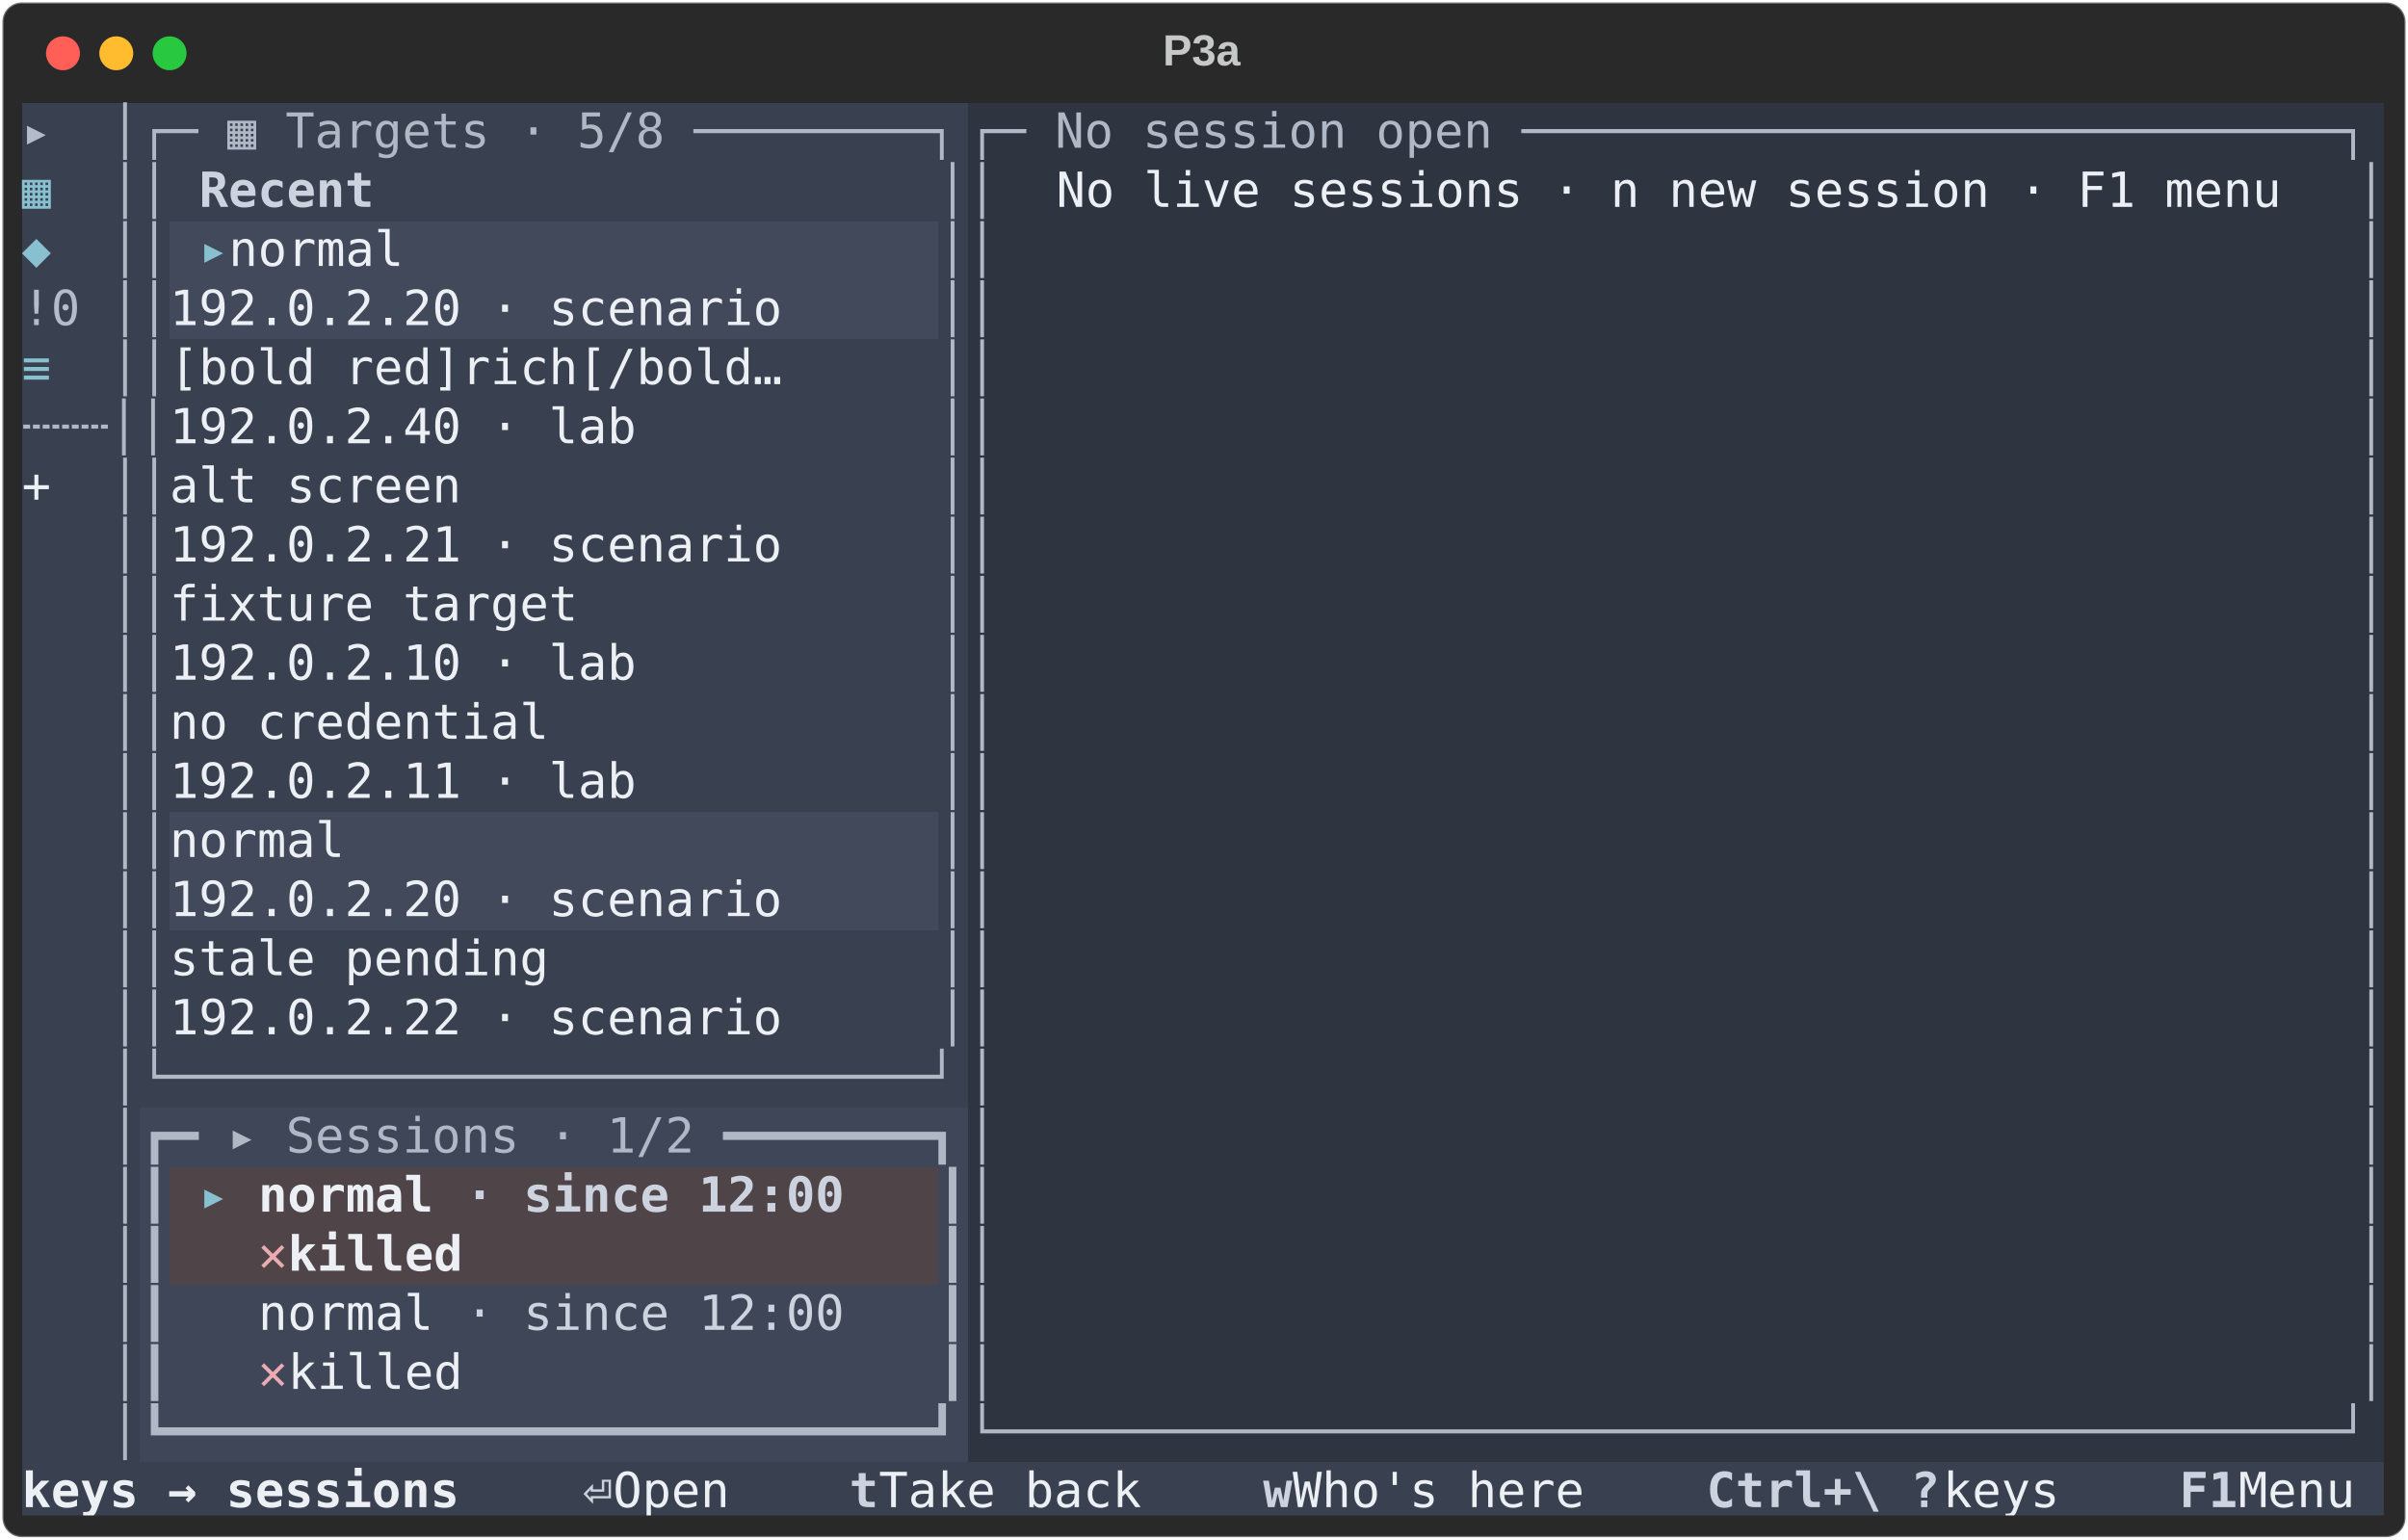
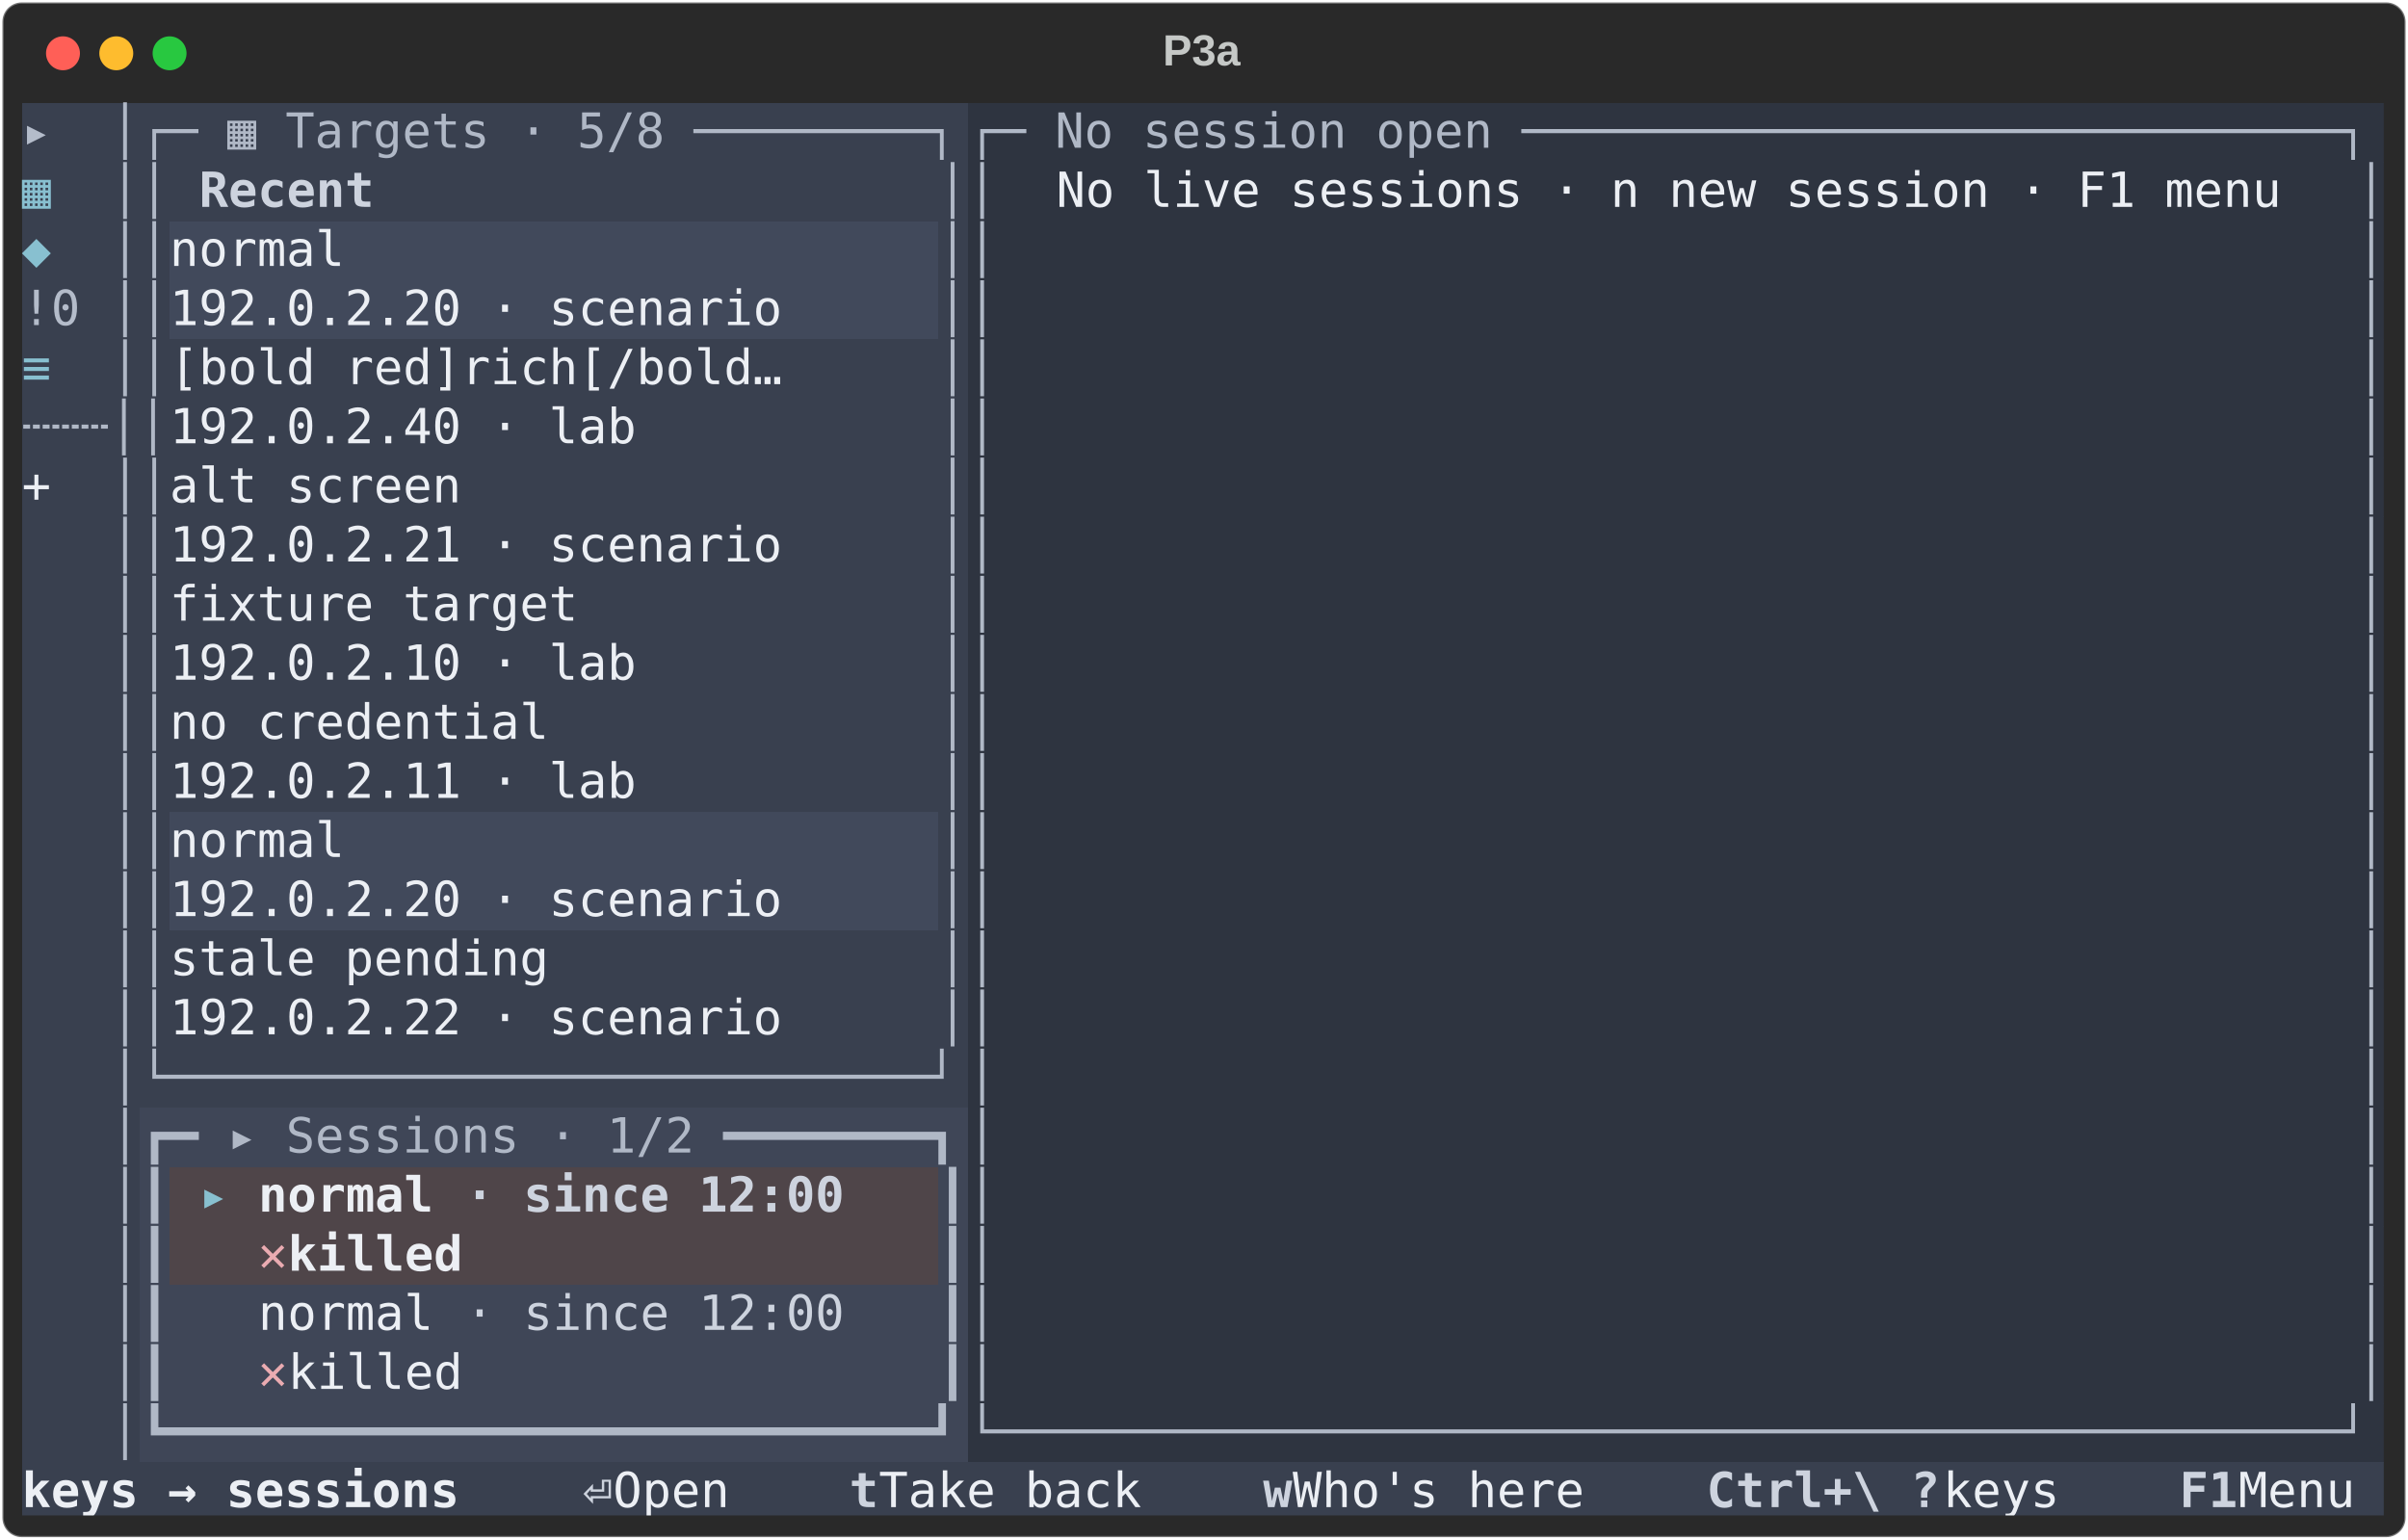
<svg xmlns="http://www.w3.org/2000/svg" class="rich-terminal" viewBox="0 0 994 635.6">
  <style>

    @font-face {
        font-family: "Fira Code";
        src: local("FiraCode-Regular"),
                url("https://cdnjs.cloudflare.com/ajax/libs/firacode/6.2.0/woff2/FiraCode-Regular.woff2") format("woff2"),
                url("https://cdnjs.cloudflare.com/ajax/libs/firacode/6.2.0/woff/FiraCode-Regular.woff") format("woff");
        font-style: normal;
        font-weight: 400;
    }
    @font-face {
        font-family: "Fira Code";
        src: local("FiraCode-Bold"),
                url("https://cdnjs.cloudflare.com/ajax/libs/firacode/6.2.0/woff2/FiraCode-Bold.woff2") format("woff2"),
                url("https://cdnjs.cloudflare.com/ajax/libs/firacode/6.2.0/woff/FiraCode-Bold.woff") format("woff");
        font-style: bold;
        font-weight: 700;
    }

    .terminal-p3a-matrix {
        font-family: Fira Code, monospace;
        font-size: 20px;
        line-height: 24.4px;
        font-variant-east-asian: full-width;
    }

    .terminal-p3a-title {
        font-size: 18px;
        font-weight: bold;
        font-family: arial;
    }

    .terminal-p3a-r1 { fill: #b4bcca }
.terminal-p3a-r2 { fill: #eceff4 }
.terminal-p3a-r3 { fill: #b0b8c6 }
.terminal-p3a-r4 { fill: #c5c8c6 }
.terminal-p3a-r5 { fill: #88c0d0 }
.terminal-p3a-r6 { fill: #cdd3de;font-weight: bold }
- .terminal-p3a-r7 { fill: #88c0d0;font-weight: bold }
- .terminal-p3a-r8 { fill: #eceff4;font-weight: bold }
+ .terminal-p3a-r7 { fill: #eceff4;font-weight: bold }
+ .terminal-p3a-r8 { fill: #88c0d0;font-weight: bold }
.terminal-p3a-r9 { fill: #eaabb1;font-weight: bold }
.terminal-p3a-r10 { fill: #cdd3de }
.terminal-p3a-r11 { fill: #eaabb1 }
    </style>
  <defs>
    <clipPath id="terminal-p3a-clip-terminal">
      <rect x="0" y="0" width="975.0" height="584.6" />
    </clipPath>
    <clipPath id="terminal-p3a-line-0">
      <rect x="0" y="1.5" width="976" height="24.65" />
    </clipPath>
    <clipPath id="terminal-p3a-line-1">
      <rect x="0" y="25.9" width="976" height="24.65" />
    </clipPath>
    <clipPath id="terminal-p3a-line-2">
      <rect x="0" y="50.3" width="976" height="24.65" />
    </clipPath>
    <clipPath id="terminal-p3a-line-3">
      <rect x="0" y="74.7" width="976" height="24.65" />
    </clipPath>
    <clipPath id="terminal-p3a-line-4">
      <rect x="0" y="99.1" width="976" height="24.65" />
    </clipPath>
    <clipPath id="terminal-p3a-line-5">
      <rect x="0" y="123.5" width="976" height="24.65" />
    </clipPath>
    <clipPath id="terminal-p3a-line-6">
      <rect x="0" y="147.9" width="976" height="24.65" />
    </clipPath>
    <clipPath id="terminal-p3a-line-7">
      <rect x="0" y="172.3" width="976" height="24.65" />
    </clipPath>
    <clipPath id="terminal-p3a-line-8">
      <rect x="0" y="196.7" width="976" height="24.65" />
    </clipPath>
    <clipPath id="terminal-p3a-line-9">
      <rect x="0" y="221.1" width="976" height="24.65" />
    </clipPath>
    <clipPath id="terminal-p3a-line-10">
      <rect x="0" y="245.5" width="976" height="24.65" />
    </clipPath>
    <clipPath id="terminal-p3a-line-11">
      <rect x="0" y="269.9" width="976" height="24.65" />
    </clipPath>
    <clipPath id="terminal-p3a-line-12">
      <rect x="0" y="294.3" width="976" height="24.65" />
    </clipPath>
    <clipPath id="terminal-p3a-line-13">
      <rect x="0" y="318.7" width="976" height="24.65" />
    </clipPath>
    <clipPath id="terminal-p3a-line-14">
      <rect x="0" y="343.1" width="976" height="24.65" />
    </clipPath>
    <clipPath id="terminal-p3a-line-15">
      <rect x="0" y="367.5" width="976" height="24.65" />
    </clipPath>
    <clipPath id="terminal-p3a-line-16">
      <rect x="0" y="391.9" width="976" height="24.65" />
    </clipPath>
    <clipPath id="terminal-p3a-line-17">
      <rect x="0" y="416.3" width="976" height="24.65" />
    </clipPath>
    <clipPath id="terminal-p3a-line-18">
      <rect x="0" y="440.7" width="976" height="24.65" />
    </clipPath>
    <clipPath id="terminal-p3a-line-19">
      <rect x="0" y="465.1" width="976" height="24.65" />
    </clipPath>
    <clipPath id="terminal-p3a-line-20">
      <rect x="0" y="489.5" width="976" height="24.65" />
    </clipPath>
    <clipPath id="terminal-p3a-line-21">
      <rect x="0" y="513.9" width="976" height="24.65" />
    </clipPath>
    <clipPath id="terminal-p3a-line-22">
      <rect x="0" y="538.3" width="976" height="24.65" />
    </clipPath>
  </defs>
  <rect fill="#292929" stroke="rgba(255,255,255,0.35)" stroke-width="1" x="1" y="1" width="992" height="633.6" rx="8" />
  <text class="terminal-p3a-title" fill="#c5c8c6" text-anchor="middle" x="496" y="27">P3a</text>
  <g transform="translate(26,22)">
    <circle cx="0" cy="0" r="7" fill="#ff5f57" />
    <circle cx="22" cy="0" r="7" fill="#febc2e" />
    <circle cx="44" cy="0" r="7" fill="#28c840" />
  </g>
  <g transform="translate(9, 41)" clip-path="url(#terminal-p3a-clip-terminal)">
    <rect fill="#39404f" x="0" y="1.5" width="12.2" height="24.65" shape-rendering="crispEdges" />
    <rect fill="#39404f" x="12.2" y="1.5" width="24.4" height="24.65" shape-rendering="crispEdges" />
    <rect fill="#39404f" x="36.6" y="1.5" width="353.8" height="24.65" shape-rendering="crispEdges" />
    <rect fill="#2e3440" x="390.4" y="1.5" width="585.6" height="24.65" shape-rendering="crispEdges" />
    <rect fill="#39404f" x="0" y="25.9" width="12.2" height="24.65" shape-rendering="crispEdges" />
    <rect fill="#39404f" x="12.2" y="25.9" width="24.4" height="24.65" shape-rendering="crispEdges" />
    <rect fill="#39404f" x="36.6" y="25.9" width="24.4" height="24.65" shape-rendering="crispEdges" />
    <rect fill="#39404f" x="61" y="25.9" width="12.2" height="24.65" shape-rendering="crispEdges" />
    <rect fill="#39404f" x="73.2" y="25.9" width="292.8" height="24.65" shape-rendering="crispEdges" />
    <rect fill="#39404f" x="366" y="25.9" width="12.2" height="24.65" shape-rendering="crispEdges" />
    <rect fill="#39404f" x="378.2" y="25.9" width="12.2" height="24.65" shape-rendering="crispEdges" />
    <rect fill="#2e3440" x="390.4" y="25.9" width="12.2" height="24.65" shape-rendering="crispEdges" />
    <rect fill="#2e3440" x="402.6" y="25.9" width="12.2" height="24.65" shape-rendering="crispEdges" />
    <rect fill="#2e3440" x="414.8" y="25.9" width="12.2" height="24.65" shape-rendering="crispEdges" />
    <rect fill="#2e3440" x="427" y="25.9" width="512.4" height="24.65" shape-rendering="crispEdges" />
    <rect fill="#2e3440" x="939.4" y="25.9" width="12.2" height="24.65" shape-rendering="crispEdges" />
    <rect fill="#2e3440" x="951.6" y="25.9" width="12.2" height="24.65" shape-rendering="crispEdges" />
    <rect fill="#2e3440" x="963.8" y="25.9" width="12.2" height="24.65" shape-rendering="crispEdges" />
    <rect fill="#39404f" x="0" y="50.3" width="12.2" height="24.65" shape-rendering="crispEdges" />
    <rect fill="#39404f" x="12.2" y="50.3" width="24.4" height="24.65" shape-rendering="crispEdges" />
    <rect fill="#39404f" x="36.6" y="50.3" width="24.4" height="24.65" shape-rendering="crispEdges" />
-     <rect fill="#41495b" x="61" y="50.3" width="12.2" height="24.65" shape-rendering="crispEdges" />
-     <rect fill="#41495b" x="73.2" y="50.3" width="12.2" height="24.65" shape-rendering="crispEdges" />
-     <rect fill="#41495b" x="85.4" y="50.3" width="292.8" height="24.65" shape-rendering="crispEdges" />
+     <rect fill="#41495b" x="61" y="50.3" width="317.2" height="24.65" shape-rendering="crispEdges" />
    <rect fill="#39404f" x="378.2" y="50.3" width="12.2" height="24.65" shape-rendering="crispEdges" />
    <rect fill="#2e3440" x="390.4" y="50.3" width="12.2" height="24.65" shape-rendering="crispEdges" />
    <rect fill="#2e3440" x="402.6" y="50.3" width="561.2" height="24.65" shape-rendering="crispEdges" />
    <rect fill="#2e3440" x="963.8" y="50.3" width="12.2" height="24.65" shape-rendering="crispEdges" />
    <rect fill="#39404f" x="0" y="74.7" width="24.4" height="24.65" shape-rendering="crispEdges" />
    <rect fill="#39404f" x="24.4" y="74.7" width="12.2" height="24.65" shape-rendering="crispEdges" />
    <rect fill="#39404f" x="36.6" y="74.7" width="24.4" height="24.65" shape-rendering="crispEdges" />
    <rect fill="#41495b" x="61" y="74.7" width="317.2" height="24.65" shape-rendering="crispEdges" />
    <rect fill="#39404f" x="378.2" y="74.7" width="12.2" height="24.65" shape-rendering="crispEdges" />
    <rect fill="#2e3440" x="390.4" y="74.7" width="12.2" height="24.65" shape-rendering="crispEdges" />
    <rect fill="#2e3440" x="402.6" y="74.7" width="561.2" height="24.65" shape-rendering="crispEdges" />
    <rect fill="#2e3440" x="963.8" y="74.7" width="12.2" height="24.65" shape-rendering="crispEdges" />
    <rect fill="#39404f" x="0" y="99.1" width="12.2" height="24.65" shape-rendering="crispEdges" />
    <rect fill="#39404f" x="12.2" y="99.1" width="24.4" height="24.65" shape-rendering="crispEdges" />
    <rect fill="#39404f" x="36.6" y="99.1" width="24.4" height="24.65" shape-rendering="crispEdges" />
    <rect fill="#39404f" x="61" y="99.1" width="317.2" height="24.65" shape-rendering="crispEdges" />
    <rect fill="#39404f" x="378.2" y="99.1" width="12.2" height="24.65" shape-rendering="crispEdges" />
    <rect fill="#2e3440" x="390.4" y="99.1" width="12.2" height="24.65" shape-rendering="crispEdges" />
    <rect fill="#2e3440" x="402.6" y="99.1" width="561.2" height="24.65" shape-rendering="crispEdges" />
    <rect fill="#2e3440" x="963.8" y="99.1" width="12.2" height="24.65" shape-rendering="crispEdges" />
    <rect fill="#39404f" x="0" y="123.5" width="61" height="24.65" shape-rendering="crispEdges" />
    <rect fill="#39404f" x="61" y="123.5" width="317.2" height="24.65" shape-rendering="crispEdges" />
    <rect fill="#39404f" x="378.2" y="123.5" width="12.2" height="24.65" shape-rendering="crispEdges" />
    <rect fill="#2e3440" x="390.4" y="123.5" width="12.2" height="24.65" shape-rendering="crispEdges" />
    <rect fill="#2e3440" x="402.6" y="123.5" width="561.2" height="24.65" shape-rendering="crispEdges" />
    <rect fill="#2e3440" x="963.8" y="123.5" width="12.2" height="24.65" shape-rendering="crispEdges" />
    <rect fill="#39404f" x="0" y="147.9" width="36.6" height="24.65" shape-rendering="crispEdges" />
    <rect fill="#39404f" x="36.6" y="147.9" width="24.4" height="24.65" shape-rendering="crispEdges" />
    <rect fill="#39404f" x="61" y="147.9" width="317.2" height="24.65" shape-rendering="crispEdges" />
    <rect fill="#39404f" x="378.2" y="147.9" width="12.2" height="24.65" shape-rendering="crispEdges" />
    <rect fill="#2e3440" x="390.4" y="147.9" width="12.2" height="24.65" shape-rendering="crispEdges" />
    <rect fill="#2e3440" x="402.6" y="147.9" width="561.2" height="24.65" shape-rendering="crispEdges" />
    <rect fill="#2e3440" x="963.8" y="147.9" width="12.2" height="24.65" shape-rendering="crispEdges" />
    <rect fill="#39404f" x="0" y="172.3" width="36.6" height="24.65" shape-rendering="crispEdges" />
    <rect fill="#39404f" x="36.6" y="172.3" width="24.4" height="24.65" shape-rendering="crispEdges" />
    <rect fill="#39404f" x="61" y="172.3" width="317.2" height="24.65" shape-rendering="crispEdges" />
    <rect fill="#39404f" x="378.2" y="172.3" width="12.2" height="24.65" shape-rendering="crispEdges" />
    <rect fill="#2e3440" x="390.4" y="172.3" width="12.2" height="24.65" shape-rendering="crispEdges" />
    <rect fill="#2e3440" x="402.6" y="172.3" width="561.2" height="24.65" shape-rendering="crispEdges" />
    <rect fill="#2e3440" x="963.8" y="172.3" width="12.2" height="24.65" shape-rendering="crispEdges" />
    <rect fill="#39404f" x="0" y="196.7" width="36.6" height="24.65" shape-rendering="crispEdges" />
    <rect fill="#39404f" x="36.6" y="196.7" width="24.4" height="24.65" shape-rendering="crispEdges" />
    <rect fill="#39404f" x="61" y="196.7" width="317.2" height="24.65" shape-rendering="crispEdges" />
    <rect fill="#39404f" x="378.2" y="196.7" width="12.2" height="24.65" shape-rendering="crispEdges" />
    <rect fill="#2e3440" x="390.4" y="196.7" width="12.2" height="24.65" shape-rendering="crispEdges" />
    <rect fill="#2e3440" x="402.6" y="196.7" width="561.2" height="24.65" shape-rendering="crispEdges" />
    <rect fill="#2e3440" x="963.8" y="196.7" width="12.2" height="24.65" shape-rendering="crispEdges" />
    <rect fill="#39404f" x="0" y="221.1" width="36.6" height="24.65" shape-rendering="crispEdges" />
    <rect fill="#39404f" x="36.6" y="221.1" width="24.4" height="24.65" shape-rendering="crispEdges" />
    <rect fill="#39404f" x="61" y="221.1" width="317.2" height="24.65" shape-rendering="crispEdges" />
    <rect fill="#39404f" x="378.2" y="221.1" width="12.2" height="24.65" shape-rendering="crispEdges" />
    <rect fill="#2e3440" x="390.4" y="221.1" width="12.2" height="24.65" shape-rendering="crispEdges" />
    <rect fill="#2e3440" x="402.6" y="221.1" width="561.2" height="24.65" shape-rendering="crispEdges" />
    <rect fill="#2e3440" x="963.8" y="221.1" width="12.2" height="24.65" shape-rendering="crispEdges" />
    <rect fill="#39404f" x="0" y="245.5" width="36.6" height="24.65" shape-rendering="crispEdges" />
    <rect fill="#39404f" x="36.6" y="245.5" width="24.4" height="24.65" shape-rendering="crispEdges" />
    <rect fill="#39404f" x="61" y="245.5" width="317.2" height="24.65" shape-rendering="crispEdges" />
    <rect fill="#39404f" x="378.2" y="245.5" width="12.2" height="24.65" shape-rendering="crispEdges" />
    <rect fill="#2e3440" x="390.4" y="245.5" width="12.2" height="24.65" shape-rendering="crispEdges" />
    <rect fill="#2e3440" x="402.6" y="245.5" width="561.2" height="24.65" shape-rendering="crispEdges" />
    <rect fill="#2e3440" x="963.8" y="245.5" width="12.2" height="24.65" shape-rendering="crispEdges" />
    <rect fill="#39404f" x="0" y="269.9" width="36.6" height="24.65" shape-rendering="crispEdges" />
    <rect fill="#39404f" x="36.6" y="269.9" width="24.4" height="24.65" shape-rendering="crispEdges" />
    <rect fill="#39404f" x="61" y="269.9" width="317.2" height="24.65" shape-rendering="crispEdges" />
    <rect fill="#39404f" x="378.2" y="269.9" width="12.2" height="24.65" shape-rendering="crispEdges" />
    <rect fill="#2e3440" x="390.4" y="269.9" width="12.2" height="24.65" shape-rendering="crispEdges" />
    <rect fill="#2e3440" x="402.6" y="269.9" width="561.2" height="24.65" shape-rendering="crispEdges" />
    <rect fill="#2e3440" x="963.8" y="269.9" width="12.2" height="24.65" shape-rendering="crispEdges" />
    <rect fill="#39404f" x="0" y="294.3" width="36.6" height="24.65" shape-rendering="crispEdges" />
    <rect fill="#39404f" x="36.6" y="294.3" width="24.4" height="24.65" shape-rendering="crispEdges" />
    <rect fill="#41495b" x="61" y="294.3" width="317.2" height="24.65" shape-rendering="crispEdges" />
    <rect fill="#39404f" x="378.2" y="294.3" width="12.2" height="24.65" shape-rendering="crispEdges" />
    <rect fill="#2e3440" x="390.4" y="294.3" width="12.2" height="24.65" shape-rendering="crispEdges" />
    <rect fill="#2e3440" x="402.6" y="294.3" width="561.2" height="24.65" shape-rendering="crispEdges" />
    <rect fill="#2e3440" x="963.8" y="294.3" width="12.2" height="24.65" shape-rendering="crispEdges" />
    <rect fill="#39404f" x="0" y="318.7" width="36.6" height="24.65" shape-rendering="crispEdges" />
    <rect fill="#39404f" x="36.6" y="318.7" width="24.4" height="24.65" shape-rendering="crispEdges" />
    <rect fill="#41495b" x="61" y="318.7" width="317.2" height="24.65" shape-rendering="crispEdges" />
    <rect fill="#39404f" x="378.2" y="318.7" width="12.2" height="24.65" shape-rendering="crispEdges" />
    <rect fill="#2e3440" x="390.4" y="318.7" width="12.2" height="24.65" shape-rendering="crispEdges" />
    <rect fill="#2e3440" x="402.6" y="318.7" width="561.2" height="24.65" shape-rendering="crispEdges" />
    <rect fill="#2e3440" x="963.8" y="318.7" width="12.2" height="24.65" shape-rendering="crispEdges" />
    <rect fill="#39404f" x="0" y="343.1" width="36.6" height="24.65" shape-rendering="crispEdges" />
    <rect fill="#39404f" x="36.6" y="343.1" width="24.4" height="24.65" shape-rendering="crispEdges" />
    <rect fill="#39404f" x="61" y="343.1" width="317.2" height="24.65" shape-rendering="crispEdges" />
    <rect fill="#39404f" x="378.2" y="343.1" width="12.2" height="24.65" shape-rendering="crispEdges" />
    <rect fill="#2e3440" x="390.4" y="343.1" width="12.2" height="24.65" shape-rendering="crispEdges" />
    <rect fill="#2e3440" x="402.6" y="343.1" width="561.2" height="24.65" shape-rendering="crispEdges" />
    <rect fill="#2e3440" x="963.8" y="343.1" width="12.2" height="24.65" shape-rendering="crispEdges" />
    <rect fill="#39404f" x="0" y="367.5" width="36.6" height="24.65" shape-rendering="crispEdges" />
    <rect fill="#39404f" x="36.6" y="367.5" width="24.4" height="24.65" shape-rendering="crispEdges" />
    <rect fill="#39404f" x="61" y="367.5" width="317.2" height="24.65" shape-rendering="crispEdges" />
    <rect fill="#39404f" x="378.2" y="367.5" width="12.2" height="24.65" shape-rendering="crispEdges" />
    <rect fill="#2e3440" x="390.4" y="367.5" width="12.2" height="24.65" shape-rendering="crispEdges" />
    <rect fill="#2e3440" x="402.6" y="367.5" width="561.2" height="24.65" shape-rendering="crispEdges" />
    <rect fill="#2e3440" x="963.8" y="367.5" width="12.2" height="24.65" shape-rendering="crispEdges" />
    <rect fill="#39404f" x="0" y="391.9" width="36.6" height="24.65" shape-rendering="crispEdges" />
    <rect fill="#39404f" x="36.6" y="391.9" width="353.8" height="24.65" shape-rendering="crispEdges" />
    <rect fill="#2e3440" x="390.4" y="391.9" width="12.2" height="24.65" shape-rendering="crispEdges" />
    <rect fill="#2e3440" x="402.6" y="391.9" width="561.2" height="24.65" shape-rendering="crispEdges" />
    <rect fill="#2e3440" x="963.8" y="391.9" width="12.2" height="24.65" shape-rendering="crispEdges" />
    <rect fill="#39404f" x="0" y="416.3" width="36.6" height="24.65" shape-rendering="crispEdges" />
    <rect fill="#39404f" x="36.6" y="416.3" width="12.2" height="24.65" shape-rendering="crispEdges" />
    <rect fill="#3f4657" x="48.8" y="416.3" width="341.6" height="24.65" shape-rendering="crispEdges" />
    <rect fill="#2e3440" x="390.4" y="416.3" width="12.2" height="24.65" shape-rendering="crispEdges" />
    <rect fill="#2e3440" x="402.6" y="416.3" width="561.2" height="24.65" shape-rendering="crispEdges" />
    <rect fill="#2e3440" x="963.8" y="416.3" width="12.2" height="24.65" shape-rendering="crispEdges" />
    <rect fill="#39404f" x="0" y="440.7" width="36.6" height="24.65" shape-rendering="crispEdges" />
    <rect fill="#39404f" x="36.6" y="440.7" width="12.2" height="24.65" shape-rendering="crispEdges" />
    <rect fill="#3f4657" x="48.8" y="440.7" width="12.2" height="24.65" shape-rendering="crispEdges" />
    <rect fill="#4f4549" x="61" y="440.7" width="12.2" height="24.65" shape-rendering="crispEdges" />
    <rect fill="#4f4549" x="73.2" y="440.7" width="12.2" height="24.65" shape-rendering="crispEdges" />
    <rect fill="#4f4549" x="85.4" y="440.7" width="12.2" height="24.65" shape-rendering="crispEdges" />
    <rect fill="#4f4549" x="97.6" y="440.7" width="85.4" height="24.65" shape-rendering="crispEdges" />
    <rect fill="#4f4549" x="183" y="440.7" width="170.8" height="24.65" shape-rendering="crispEdges" />
    <rect fill="#4f4549" x="353.8" y="440.7" width="24.4" height="24.65" shape-rendering="crispEdges" />
    <rect fill="#3f4657" x="378.2" y="440.7" width="12.2" height="24.65" shape-rendering="crispEdges" />
    <rect fill="#2e3440" x="390.4" y="440.7" width="12.2" height="24.65" shape-rendering="crispEdges" />
    <rect fill="#2e3440" x="402.6" y="440.7" width="561.2" height="24.65" shape-rendering="crispEdges" />
    <rect fill="#2e3440" x="963.8" y="440.7" width="12.2" height="24.65" shape-rendering="crispEdges" />
    <rect fill="#39404f" x="0" y="465.1" width="36.6" height="24.65" shape-rendering="crispEdges" />
    <rect fill="#39404f" x="36.6" y="465.1" width="12.2" height="24.65" shape-rendering="crispEdges" />
    <rect fill="#3f4657" x="48.8" y="465.1" width="12.2" height="24.65" shape-rendering="crispEdges" />
    <rect fill="#4f4549" x="61" y="465.1" width="36.6" height="24.65" shape-rendering="crispEdges" />
    <rect fill="#4f4549" x="97.6" y="465.1" width="12.2" height="24.65" shape-rendering="crispEdges" />
    <rect fill="#4f4549" x="109.8" y="465.1" width="268.4" height="24.65" shape-rendering="crispEdges" />
    <rect fill="#3f4657" x="378.2" y="465.1" width="12.2" height="24.65" shape-rendering="crispEdges" />
    <rect fill="#2e3440" x="390.4" y="465.1" width="12.2" height="24.65" shape-rendering="crispEdges" />
    <rect fill="#2e3440" x="402.6" y="465.1" width="561.2" height="24.65" shape-rendering="crispEdges" />
    <rect fill="#2e3440" x="963.8" y="465.1" width="12.2" height="24.65" shape-rendering="crispEdges" />
    <rect fill="#39404f" x="0" y="489.5" width="36.6" height="24.65" shape-rendering="crispEdges" />
    <rect fill="#39404f" x="36.6" y="489.5" width="12.2" height="24.65" shape-rendering="crispEdges" />
    <rect fill="#3f4657" x="48.8" y="489.5" width="12.2" height="24.65" shape-rendering="crispEdges" />
    <rect fill="#3f4657" x="61" y="489.5" width="24.4" height="24.65" shape-rendering="crispEdges" />
    <rect fill="#3f4657" x="85.4" y="489.5" width="12.2" height="24.65" shape-rendering="crispEdges" />
    <rect fill="#3f4657" x="97.6" y="489.5" width="85.4" height="24.65" shape-rendering="crispEdges" />
    <rect fill="#3f4657" x="183" y="489.5" width="170.8" height="24.65" shape-rendering="crispEdges" />
    <rect fill="#3f4657" x="353.8" y="489.5" width="24.4" height="24.65" shape-rendering="crispEdges" />
    <rect fill="#3f4657" x="378.2" y="489.5" width="12.2" height="24.65" shape-rendering="crispEdges" />
    <rect fill="#2e3440" x="390.4" y="489.5" width="12.2" height="24.65" shape-rendering="crispEdges" />
    <rect fill="#2e3440" x="402.6" y="489.5" width="561.2" height="24.65" shape-rendering="crispEdges" />
    <rect fill="#2e3440" x="963.8" y="489.5" width="12.2" height="24.65" shape-rendering="crispEdges" />
    <rect fill="#39404f" x="0" y="513.9" width="36.6" height="24.65" shape-rendering="crispEdges" />
    <rect fill="#39404f" x="36.6" y="513.9" width="12.2" height="24.65" shape-rendering="crispEdges" />
    <rect fill="#3f4657" x="48.8" y="513.9" width="12.2" height="24.65" shape-rendering="crispEdges" />
    <rect fill="#3f4657" x="61" y="513.9" width="36.6" height="24.65" shape-rendering="crispEdges" />
    <rect fill="#3f4657" x="97.6" y="513.9" width="12.2" height="24.65" shape-rendering="crispEdges" />
    <rect fill="#3f4657" x="109.8" y="513.9" width="268.4" height="24.65" shape-rendering="crispEdges" />
    <rect fill="#3f4657" x="378.2" y="513.9" width="12.2" height="24.65" shape-rendering="crispEdges" />
    <rect fill="#2e3440" x="390.4" y="513.9" width="12.2" height="24.65" shape-rendering="crispEdges" />
    <rect fill="#2e3440" x="402.6" y="513.9" width="561.2" height="24.65" shape-rendering="crispEdges" />
    <rect fill="#2e3440" x="963.8" y="513.9" width="12.2" height="24.65" shape-rendering="crispEdges" />
    <rect fill="#39404f" x="0" y="538.3" width="36.6" height="24.65" shape-rendering="crispEdges" />
    <rect fill="#39404f" x="36.6" y="538.3" width="12.2" height="24.65" shape-rendering="crispEdges" />
    <rect fill="#3f4657" x="48.8" y="538.3" width="341.6" height="24.65" shape-rendering="crispEdges" />
    <rect fill="#2e3440" x="390.4" y="538.3" width="585.6" height="24.65" shape-rendering="crispEdges" />
    <rect fill="#39404f" x="0" y="562.7" width="183" height="24.65" shape-rendering="crispEdges" />
    <rect fill="#39404f" x="183" y="562.7" width="48.8" height="24.65" shape-rendering="crispEdges" />
    <rect fill="#39404f" x="231.8" y="562.7" width="12.2" height="24.65" shape-rendering="crispEdges" />
    <rect fill="#39404f" x="244" y="562.7" width="97.6" height="24.65" shape-rendering="crispEdges" />
    <rect fill="#39404f" x="341.6" y="562.7" width="12.2" height="24.65" shape-rendering="crispEdges" />
    <rect fill="#39404f" x="353.8" y="562.7" width="158.6" height="24.65" shape-rendering="crispEdges" />
    <rect fill="#39404f" x="512.4" y="562.7" width="12.2" height="24.65" shape-rendering="crispEdges" />
    <rect fill="#39404f" x="524.6" y="562.7" width="170.8" height="24.65" shape-rendering="crispEdges" />
    <rect fill="#39404f" x="695.4" y="562.7" width="97.6" height="24.65" shape-rendering="crispEdges" />
    <rect fill="#39404f" x="793" y="562.7" width="97.6" height="24.65" shape-rendering="crispEdges" />
    <rect fill="#39404f" x="890.6" y="562.7" width="24.4" height="24.65" shape-rendering="crispEdges" />
    <rect fill="#39404f" x="915" y="562.7" width="61" height="24.65" shape-rendering="crispEdges" />
    <g class="terminal-p3a-matrix">
      <text class="terminal-p3a-r1" x="0" y="20" textLength="12.2" clip-path="url(#terminal-p3a-line-0)">▸</text>
      <text class="terminal-p3a-r3" x="36.6" y="20" textLength="353.8" clip-path="url(#terminal-p3a-line-0)">│┌─ ▦ Targets · 5/8 ────────┐</text>
      <text class="terminal-p3a-r3" x="390.4" y="20" textLength="585.6" clip-path="url(#terminal-p3a-line-0)">┌─ No session open ────────────────────────────┐</text>
      <text class="terminal-p3a-r4" x="976" y="20" textLength="12.2" clip-path="url(#terminal-p3a-line-0)">
</text>
      <text class="terminal-p3a-r5" x="0" y="44.4" textLength="12.2" clip-path="url(#terminal-p3a-line-1)">▦</text>
      <text class="terminal-p3a-r3" x="36.6" y="44.4" textLength="24.4" clip-path="url(#terminal-p3a-line-1)">││</text>
      <text class="terminal-p3a-r6" x="73.2" y="44.4" textLength="292.8" clip-path="url(#terminal-p3a-line-1)">Recent                  </text>
      <text class="terminal-p3a-r3" x="378.2" y="44.4" textLength="12.2" clip-path="url(#terminal-p3a-line-1)">│</text>
      <text class="terminal-p3a-r3" x="390.4" y="44.4" textLength="12.2" clip-path="url(#terminal-p3a-line-1)">│</text>
      <text class="terminal-p3a-r2" x="427" y="44.4" textLength="512.4" clip-path="url(#terminal-p3a-line-1)">No live sessions · n new session · F1 menu</text>
      <text class="terminal-p3a-r3" x="963.8" y="44.4" textLength="12.2" clip-path="url(#terminal-p3a-line-1)">│</text>
      <text class="terminal-p3a-r4" x="976" y="44.4" textLength="12.2" clip-path="url(#terminal-p3a-line-1)">
</text>
      <text class="terminal-p3a-r5" x="0" y="68.8" textLength="12.2" clip-path="url(#terminal-p3a-line-2)">◆</text>
      <text class="terminal-p3a-r3" x="36.6" y="68.8" textLength="24.4" clip-path="url(#terminal-p3a-line-2)">││</text>
-       <text class="terminal-p3a-r7" x="73.2" y="68.8" textLength="12.2" clip-path="url(#terminal-p3a-line-2)">▸</text>
-       <text class="terminal-p3a-r2" x="85.4" y="68.8" textLength="292.8" clip-path="url(#terminal-p3a-line-2)">normal                  </text>
+       <text class="terminal-p3a-r2" x="61" y="68.8" textLength="317.2" clip-path="url(#terminal-p3a-line-2)">  normal                  </text>
      <text class="terminal-p3a-r3" x="378.2" y="68.8" textLength="12.2" clip-path="url(#terminal-p3a-line-2)">│</text>
      <text class="terminal-p3a-r3" x="390.4" y="68.8" textLength="12.2" clip-path="url(#terminal-p3a-line-2)">│</text>
      <text class="terminal-p3a-r3" x="963.8" y="68.8" textLength="12.2" clip-path="url(#terminal-p3a-line-2)">│</text>
      <text class="terminal-p3a-r4" x="976" y="68.8" textLength="12.2" clip-path="url(#terminal-p3a-line-2)">
</text>
      <text class="terminal-p3a-r1" x="0" y="93.2" textLength="24.4" clip-path="url(#terminal-p3a-line-3)">!0</text>
      <text class="terminal-p3a-r3" x="36.6" y="93.2" textLength="24.4" clip-path="url(#terminal-p3a-line-3)">││</text>
      <text class="terminal-p3a-r2" x="61" y="93.2" textLength="317.2" clip-path="url(#terminal-p3a-line-3)">  192.0.2.20 · scenario   </text>
      <text class="terminal-p3a-r3" x="378.2" y="93.2" textLength="12.2" clip-path="url(#terminal-p3a-line-3)">│</text>
      <text class="terminal-p3a-r3" x="390.4" y="93.2" textLength="12.2" clip-path="url(#terminal-p3a-line-3)">│</text>
      <text class="terminal-p3a-r3" x="963.8" y="93.2" textLength="12.2" clip-path="url(#terminal-p3a-line-3)">│</text>
      <text class="terminal-p3a-r4" x="976" y="93.2" textLength="12.2" clip-path="url(#terminal-p3a-line-3)">
</text>
      <text class="terminal-p3a-r5" x="0" y="117.6" textLength="12.2" clip-path="url(#terminal-p3a-line-4)">≡</text>
      <text class="terminal-p3a-r3" x="36.6" y="117.6" textLength="24.4" clip-path="url(#terminal-p3a-line-4)">││</text>
      <text class="terminal-p3a-r2" x="61" y="117.6" textLength="317.2" clip-path="url(#terminal-p3a-line-4)">  [bold red]rich[/bold…   </text>
      <text class="terminal-p3a-r3" x="378.2" y="117.6" textLength="12.2" clip-path="url(#terminal-p3a-line-4)">│</text>
      <text class="terminal-p3a-r3" x="390.4" y="117.6" textLength="12.2" clip-path="url(#terminal-p3a-line-4)">│</text>
      <text class="terminal-p3a-r3" x="963.8" y="117.6" textLength="12.2" clip-path="url(#terminal-p3a-line-4)">│</text>
      <text class="terminal-p3a-r4" x="976" y="117.6" textLength="12.2" clip-path="url(#terminal-p3a-line-4)">
</text>
      <text class="terminal-p3a-r3" x="0" y="142" textLength="61" clip-path="url(#terminal-p3a-line-5)">┄┄┄││</text>
      <text class="terminal-p3a-r2" x="61" y="142" textLength="317.2" clip-path="url(#terminal-p3a-line-5)">  192.0.2.40 · lab        </text>
      <text class="terminal-p3a-r3" x="378.2" y="142" textLength="12.2" clip-path="url(#terminal-p3a-line-5)">│</text>
      <text class="terminal-p3a-r3" x="390.4" y="142" textLength="12.2" clip-path="url(#terminal-p3a-line-5)">│</text>
      <text class="terminal-p3a-r3" x="963.8" y="142" textLength="12.2" clip-path="url(#terminal-p3a-line-5)">│</text>
      <text class="terminal-p3a-r4" x="976" y="142" textLength="12.2" clip-path="url(#terminal-p3a-line-5)">
</text>
      <text class="terminal-p3a-r2" x="0" y="166.4" textLength="36.6" clip-path="url(#terminal-p3a-line-6)">+  </text>
      <text class="terminal-p3a-r3" x="36.6" y="166.4" textLength="24.4" clip-path="url(#terminal-p3a-line-6)">││</text>
      <text class="terminal-p3a-r2" x="61" y="166.4" textLength="317.2" clip-path="url(#terminal-p3a-line-6)">  alt screen              </text>
      <text class="terminal-p3a-r3" x="378.2" y="166.4" textLength="12.2" clip-path="url(#terminal-p3a-line-6)">│</text>
      <text class="terminal-p3a-r3" x="390.4" y="166.4" textLength="12.2" clip-path="url(#terminal-p3a-line-6)">│</text>
      <text class="terminal-p3a-r3" x="963.8" y="166.4" textLength="12.2" clip-path="url(#terminal-p3a-line-6)">│</text>
      <text class="terminal-p3a-r4" x="976" y="166.4" textLength="12.2" clip-path="url(#terminal-p3a-line-6)">
</text>
      <text class="terminal-p3a-r3" x="36.6" y="190.8" textLength="24.4" clip-path="url(#terminal-p3a-line-7)">││</text>
      <text class="terminal-p3a-r2" x="61" y="190.8" textLength="317.2" clip-path="url(#terminal-p3a-line-7)">  192.0.2.21 · scenario   </text>
      <text class="terminal-p3a-r3" x="378.2" y="190.8" textLength="12.2" clip-path="url(#terminal-p3a-line-7)">│</text>
      <text class="terminal-p3a-r3" x="390.4" y="190.8" textLength="12.2" clip-path="url(#terminal-p3a-line-7)">│</text>
      <text class="terminal-p3a-r3" x="963.8" y="190.8" textLength="12.2" clip-path="url(#terminal-p3a-line-7)">│</text>
      <text class="terminal-p3a-r4" x="976" y="190.8" textLength="12.2" clip-path="url(#terminal-p3a-line-7)">
</text>
      <text class="terminal-p3a-r3" x="36.6" y="215.2" textLength="24.4" clip-path="url(#terminal-p3a-line-8)">││</text>
      <text class="terminal-p3a-r2" x="61" y="215.2" textLength="317.2" clip-path="url(#terminal-p3a-line-8)">  fixture target          </text>
      <text class="terminal-p3a-r3" x="378.2" y="215.2" textLength="12.2" clip-path="url(#terminal-p3a-line-8)">│</text>
      <text class="terminal-p3a-r3" x="390.4" y="215.2" textLength="12.2" clip-path="url(#terminal-p3a-line-8)">│</text>
      <text class="terminal-p3a-r3" x="963.8" y="215.2" textLength="12.2" clip-path="url(#terminal-p3a-line-8)">│</text>
      <text class="terminal-p3a-r4" x="976" y="215.2" textLength="12.2" clip-path="url(#terminal-p3a-line-8)">
</text>
      <text class="terminal-p3a-r3" x="36.6" y="239.6" textLength="24.4" clip-path="url(#terminal-p3a-line-9)">││</text>
      <text class="terminal-p3a-r2" x="61" y="239.6" textLength="317.2" clip-path="url(#terminal-p3a-line-9)">  192.0.2.10 · lab        </text>
      <text class="terminal-p3a-r3" x="378.2" y="239.6" textLength="12.2" clip-path="url(#terminal-p3a-line-9)">│</text>
      <text class="terminal-p3a-r3" x="390.4" y="239.6" textLength="12.2" clip-path="url(#terminal-p3a-line-9)">│</text>
      <text class="terminal-p3a-r3" x="963.8" y="239.6" textLength="12.2" clip-path="url(#terminal-p3a-line-9)">│</text>
      <text class="terminal-p3a-r4" x="976" y="239.6" textLength="12.2" clip-path="url(#terminal-p3a-line-9)">
</text>
      <text class="terminal-p3a-r3" x="36.6" y="264" textLength="24.4" clip-path="url(#terminal-p3a-line-10)">││</text>
      <text class="terminal-p3a-r2" x="61" y="264" textLength="317.2" clip-path="url(#terminal-p3a-line-10)">  no credential           </text>
      <text class="terminal-p3a-r3" x="378.2" y="264" textLength="12.2" clip-path="url(#terminal-p3a-line-10)">│</text>
      <text class="terminal-p3a-r3" x="390.4" y="264" textLength="12.2" clip-path="url(#terminal-p3a-line-10)">│</text>
      <text class="terminal-p3a-r3" x="963.8" y="264" textLength="12.2" clip-path="url(#terminal-p3a-line-10)">│</text>
      <text class="terminal-p3a-r4" x="976" y="264" textLength="12.2" clip-path="url(#terminal-p3a-line-10)">
</text>
      <text class="terminal-p3a-r3" x="36.6" y="288.4" textLength="24.4" clip-path="url(#terminal-p3a-line-11)">││</text>
      <text class="terminal-p3a-r2" x="61" y="288.4" textLength="317.2" clip-path="url(#terminal-p3a-line-11)">  192.0.2.11 · lab        </text>
      <text class="terminal-p3a-r3" x="378.2" y="288.4" textLength="12.2" clip-path="url(#terminal-p3a-line-11)">│</text>
      <text class="terminal-p3a-r3" x="390.4" y="288.4" textLength="12.2" clip-path="url(#terminal-p3a-line-11)">│</text>
      <text class="terminal-p3a-r3" x="963.8" y="288.4" textLength="12.2" clip-path="url(#terminal-p3a-line-11)">│</text>
      <text class="terminal-p3a-r4" x="976" y="288.4" textLength="12.2" clip-path="url(#terminal-p3a-line-11)">
</text>
      <text class="terminal-p3a-r3" x="36.6" y="312.8" textLength="24.4" clip-path="url(#terminal-p3a-line-12)">││</text>
      <text class="terminal-p3a-r2" x="61" y="312.8" textLength="317.2" clip-path="url(#terminal-p3a-line-12)">  normal                  </text>
      <text class="terminal-p3a-r3" x="378.2" y="312.8" textLength="12.2" clip-path="url(#terminal-p3a-line-12)">│</text>
      <text class="terminal-p3a-r3" x="390.4" y="312.8" textLength="12.2" clip-path="url(#terminal-p3a-line-12)">│</text>
      <text class="terminal-p3a-r3" x="963.8" y="312.8" textLength="12.2" clip-path="url(#terminal-p3a-line-12)">│</text>
      <text class="terminal-p3a-r4" x="976" y="312.8" textLength="12.2" clip-path="url(#terminal-p3a-line-12)">
</text>
      <text class="terminal-p3a-r3" x="36.6" y="337.2" textLength="24.4" clip-path="url(#terminal-p3a-line-13)">││</text>
      <text class="terminal-p3a-r2" x="61" y="337.2" textLength="317.2" clip-path="url(#terminal-p3a-line-13)">  192.0.2.20 · scenario   </text>
      <text class="terminal-p3a-r3" x="378.2" y="337.2" textLength="12.2" clip-path="url(#terminal-p3a-line-13)">│</text>
      <text class="terminal-p3a-r3" x="390.4" y="337.2" textLength="12.2" clip-path="url(#terminal-p3a-line-13)">│</text>
      <text class="terminal-p3a-r3" x="963.8" y="337.2" textLength="12.2" clip-path="url(#terminal-p3a-line-13)">│</text>
      <text class="terminal-p3a-r4" x="976" y="337.2" textLength="12.2" clip-path="url(#terminal-p3a-line-13)">
</text>
      <text class="terminal-p3a-r3" x="36.6" y="361.6" textLength="24.4" clip-path="url(#terminal-p3a-line-14)">││</text>
      <text class="terminal-p3a-r2" x="61" y="361.6" textLength="317.2" clip-path="url(#terminal-p3a-line-14)">  stale pending           </text>
      <text class="terminal-p3a-r3" x="378.2" y="361.6" textLength="12.2" clip-path="url(#terminal-p3a-line-14)">│</text>
      <text class="terminal-p3a-r3" x="390.4" y="361.6" textLength="12.2" clip-path="url(#terminal-p3a-line-14)">│</text>
      <text class="terminal-p3a-r3" x="963.8" y="361.6" textLength="12.2" clip-path="url(#terminal-p3a-line-14)">│</text>
      <text class="terminal-p3a-r4" x="976" y="361.6" textLength="12.2" clip-path="url(#terminal-p3a-line-14)">
</text>
      <text class="terminal-p3a-r3" x="36.6" y="386" textLength="24.4" clip-path="url(#terminal-p3a-line-15)">││</text>
      <text class="terminal-p3a-r2" x="61" y="386" textLength="317.2" clip-path="url(#terminal-p3a-line-15)">  192.0.2.22 · scenario   </text>
      <text class="terminal-p3a-r3" x="378.2" y="386" textLength="12.2" clip-path="url(#terminal-p3a-line-15)">│</text>
      <text class="terminal-p3a-r3" x="390.4" y="386" textLength="12.2" clip-path="url(#terminal-p3a-line-15)">│</text>
      <text class="terminal-p3a-r3" x="963.8" y="386" textLength="12.2" clip-path="url(#terminal-p3a-line-15)">│</text>
      <text class="terminal-p3a-r4" x="976" y="386" textLength="12.2" clip-path="url(#terminal-p3a-line-15)">
</text>
      <text class="terminal-p3a-r3" x="36.6" y="410.4" textLength="353.8" clip-path="url(#terminal-p3a-line-16)">│└──────────────────────────┘</text>
      <text class="terminal-p3a-r3" x="390.4" y="410.4" textLength="12.2" clip-path="url(#terminal-p3a-line-16)">│</text>
      <text class="terminal-p3a-r3" x="963.8" y="410.4" textLength="12.2" clip-path="url(#terminal-p3a-line-16)">│</text>
      <text class="terminal-p3a-r4" x="976" y="410.4" textLength="12.2" clip-path="url(#terminal-p3a-line-16)">
</text>
      <text class="terminal-p3a-r3" x="36.6" y="434.8" textLength="12.2" clip-path="url(#terminal-p3a-line-17)">│</text>
      <text class="terminal-p3a-r3" x="48.8" y="434.8" textLength="341.6" clip-path="url(#terminal-p3a-line-17)">┏━ ▸ Sessions · 1/2 ━━━━━━━┓</text>
      <text class="terminal-p3a-r3" x="390.4" y="434.8" textLength="12.2" clip-path="url(#terminal-p3a-line-17)">│</text>
      <text class="terminal-p3a-r3" x="963.8" y="434.8" textLength="12.2" clip-path="url(#terminal-p3a-line-17)">│</text>
      <text class="terminal-p3a-r4" x="976" y="434.8" textLength="12.2" clip-path="url(#terminal-p3a-line-17)">
</text>
      <text class="terminal-p3a-r3" x="36.6" y="459.2" textLength="12.2" clip-path="url(#terminal-p3a-line-18)">│</text>
      <text class="terminal-p3a-r3" x="48.8" y="459.2" textLength="12.2" clip-path="url(#terminal-p3a-line-18)">┃</text>
-       <text class="terminal-p3a-r7" x="73.2" y="459.2" textLength="12.2" clip-path="url(#terminal-p3a-line-18)">▸</text>
-       <text class="terminal-p3a-r8" x="97.6" y="459.2" textLength="85.4" clip-path="url(#terminal-p3a-line-18)"> normal</text>
+       <text class="terminal-p3a-r8" x="73.2" y="459.2" textLength="12.2" clip-path="url(#terminal-p3a-line-18)">▸</text>
+       <text class="terminal-p3a-r7" x="97.6" y="459.2" textLength="85.4" clip-path="url(#terminal-p3a-line-18)"> normal</text>
      <text class="terminal-p3a-r6" x="183" y="459.2" textLength="170.8" clip-path="url(#terminal-p3a-line-18)"> · since 12:00</text>
      <text class="terminal-p3a-r3" x="378.2" y="459.2" textLength="12.2" clip-path="url(#terminal-p3a-line-18)">┃</text>
      <text class="terminal-p3a-r3" x="390.4" y="459.2" textLength="12.2" clip-path="url(#terminal-p3a-line-18)">│</text>
      <text class="terminal-p3a-r3" x="963.8" y="459.2" textLength="12.2" clip-path="url(#terminal-p3a-line-18)">│</text>
      <text class="terminal-p3a-r4" x="976" y="459.2" textLength="12.2" clip-path="url(#terminal-p3a-line-18)">
</text>
      <text class="terminal-p3a-r3" x="36.6" y="483.6" textLength="12.2" clip-path="url(#terminal-p3a-line-19)">│</text>
      <text class="terminal-p3a-r3" x="48.8" y="483.6" textLength="12.2" clip-path="url(#terminal-p3a-line-19)">┃</text>
      <text class="terminal-p3a-r9" x="97.6" y="483.6" textLength="12.2" clip-path="url(#terminal-p3a-line-19)">✕</text>
-       <text class="terminal-p3a-r8" x="109.8" y="483.6" textLength="268.4" clip-path="url(#terminal-p3a-line-19)"> killed               </text>
+       <text class="terminal-p3a-r7" x="109.8" y="483.6" textLength="268.4" clip-path="url(#terminal-p3a-line-19)"> killed               </text>
      <text class="terminal-p3a-r3" x="378.2" y="483.6" textLength="12.2" clip-path="url(#terminal-p3a-line-19)">┃</text>
      <text class="terminal-p3a-r3" x="390.4" y="483.6" textLength="12.2" clip-path="url(#terminal-p3a-line-19)">│</text>
      <text class="terminal-p3a-r3" x="963.8" y="483.6" textLength="12.2" clip-path="url(#terminal-p3a-line-19)">│</text>
      <text class="terminal-p3a-r4" x="976" y="483.6" textLength="12.2" clip-path="url(#terminal-p3a-line-19)">
</text>
      <text class="terminal-p3a-r3" x="36.6" y="508" textLength="12.2" clip-path="url(#terminal-p3a-line-20)">│</text>
      <text class="terminal-p3a-r3" x="48.8" y="508" textLength="12.2" clip-path="url(#terminal-p3a-line-20)">┃</text>
      <text class="terminal-p3a-r2" x="97.6" y="508" textLength="85.4" clip-path="url(#terminal-p3a-line-20)"> normal</text>
      <text class="terminal-p3a-r10" x="183" y="508" textLength="170.8" clip-path="url(#terminal-p3a-line-20)"> · since 12:00</text>
      <text class="terminal-p3a-r3" x="378.2" y="508" textLength="12.2" clip-path="url(#terminal-p3a-line-20)">┃</text>
      <text class="terminal-p3a-r3" x="390.4" y="508" textLength="12.2" clip-path="url(#terminal-p3a-line-20)">│</text>
      <text class="terminal-p3a-r3" x="963.8" y="508" textLength="12.2" clip-path="url(#terminal-p3a-line-20)">│</text>
      <text class="terminal-p3a-r4" x="976" y="508" textLength="12.2" clip-path="url(#terminal-p3a-line-20)">
</text>
      <text class="terminal-p3a-r3" x="36.6" y="532.4" textLength="12.2" clip-path="url(#terminal-p3a-line-21)">│</text>
      <text class="terminal-p3a-r3" x="48.8" y="532.4" textLength="12.2" clip-path="url(#terminal-p3a-line-21)">┃</text>
      <text class="terminal-p3a-r11" x="97.6" y="532.4" textLength="12.2" clip-path="url(#terminal-p3a-line-21)">✕</text>
      <text class="terminal-p3a-r2" x="109.8" y="532.4" textLength="268.4" clip-path="url(#terminal-p3a-line-21)"> killed               </text>
      <text class="terminal-p3a-r3" x="378.2" y="532.4" textLength="12.2" clip-path="url(#terminal-p3a-line-21)">┃</text>
      <text class="terminal-p3a-r3" x="390.4" y="532.4" textLength="12.2" clip-path="url(#terminal-p3a-line-21)">│</text>
      <text class="terminal-p3a-r3" x="963.8" y="532.4" textLength="12.2" clip-path="url(#terminal-p3a-line-21)">│</text>
      <text class="terminal-p3a-r4" x="976" y="532.4" textLength="12.2" clip-path="url(#terminal-p3a-line-21)">
</text>
      <text class="terminal-p3a-r3" x="36.6" y="556.8" textLength="12.2" clip-path="url(#terminal-p3a-line-22)">│</text>
      <text class="terminal-p3a-r3" x="48.8" y="556.8" textLength="341.6" clip-path="url(#terminal-p3a-line-22)">┗━━━━━━━━━━━━━━━━━━━━━━━━━━┛</text>
      <text class="terminal-p3a-r3" x="390.4" y="556.8" textLength="585.6" clip-path="url(#terminal-p3a-line-22)">└──────────────────────────────────────────────┘</text>
      <text class="terminal-p3a-r4" x="976" y="556.8" textLength="12.2" clip-path="url(#terminal-p3a-line-22)">
</text>
-       <text class="terminal-p3a-r8" x="0" y="581.2" textLength="183" clip-path="url(#terminal-p3a-line-23)">keys → sessions</text>
+       <text class="terminal-p3a-r7" x="0" y="581.2" textLength="183" clip-path="url(#terminal-p3a-line-23)">keys → sessions</text>
      <text class="terminal-p3a-r6" x="231.8" y="581.2" textLength="12.2" clip-path="url(#terminal-p3a-line-23)">⏎</text>
      <text class="terminal-p3a-r2" x="244" y="581.2" textLength="97.6" clip-path="url(#terminal-p3a-line-23)"> Open   </text>
      <text class="terminal-p3a-r6" x="341.6" y="581.2" textLength="12.2" clip-path="url(#terminal-p3a-line-23)">t</text>
      <text class="terminal-p3a-r2" x="353.8" y="581.2" textLength="158.6" clip-path="url(#terminal-p3a-line-23)"> Take back   </text>
      <text class="terminal-p3a-r6" x="512.4" y="581.2" textLength="12.2" clip-path="url(#terminal-p3a-line-23)">w</text>
      <text class="terminal-p3a-r2" x="524.6" y="581.2" textLength="170.8" clip-path="url(#terminal-p3a-line-23)"> Who's here   </text>
      <text class="terminal-p3a-r6" x="695.4" y="581.2" textLength="97.6" clip-path="url(#terminal-p3a-line-23)">Ctrl+\ ?</text>
      <text class="terminal-p3a-r2" x="793" y="581.2" textLength="97.6" clip-path="url(#terminal-p3a-line-23)"> keys   </text>
      <text class="terminal-p3a-r6" x="890.6" y="581.2" textLength="24.4" clip-path="url(#terminal-p3a-line-23)">F1</text>
      <text class="terminal-p3a-r2" x="915" y="581.2" textLength="61" clip-path="url(#terminal-p3a-line-23)"> Menu</text>
    </g>
  </g>
</svg>
